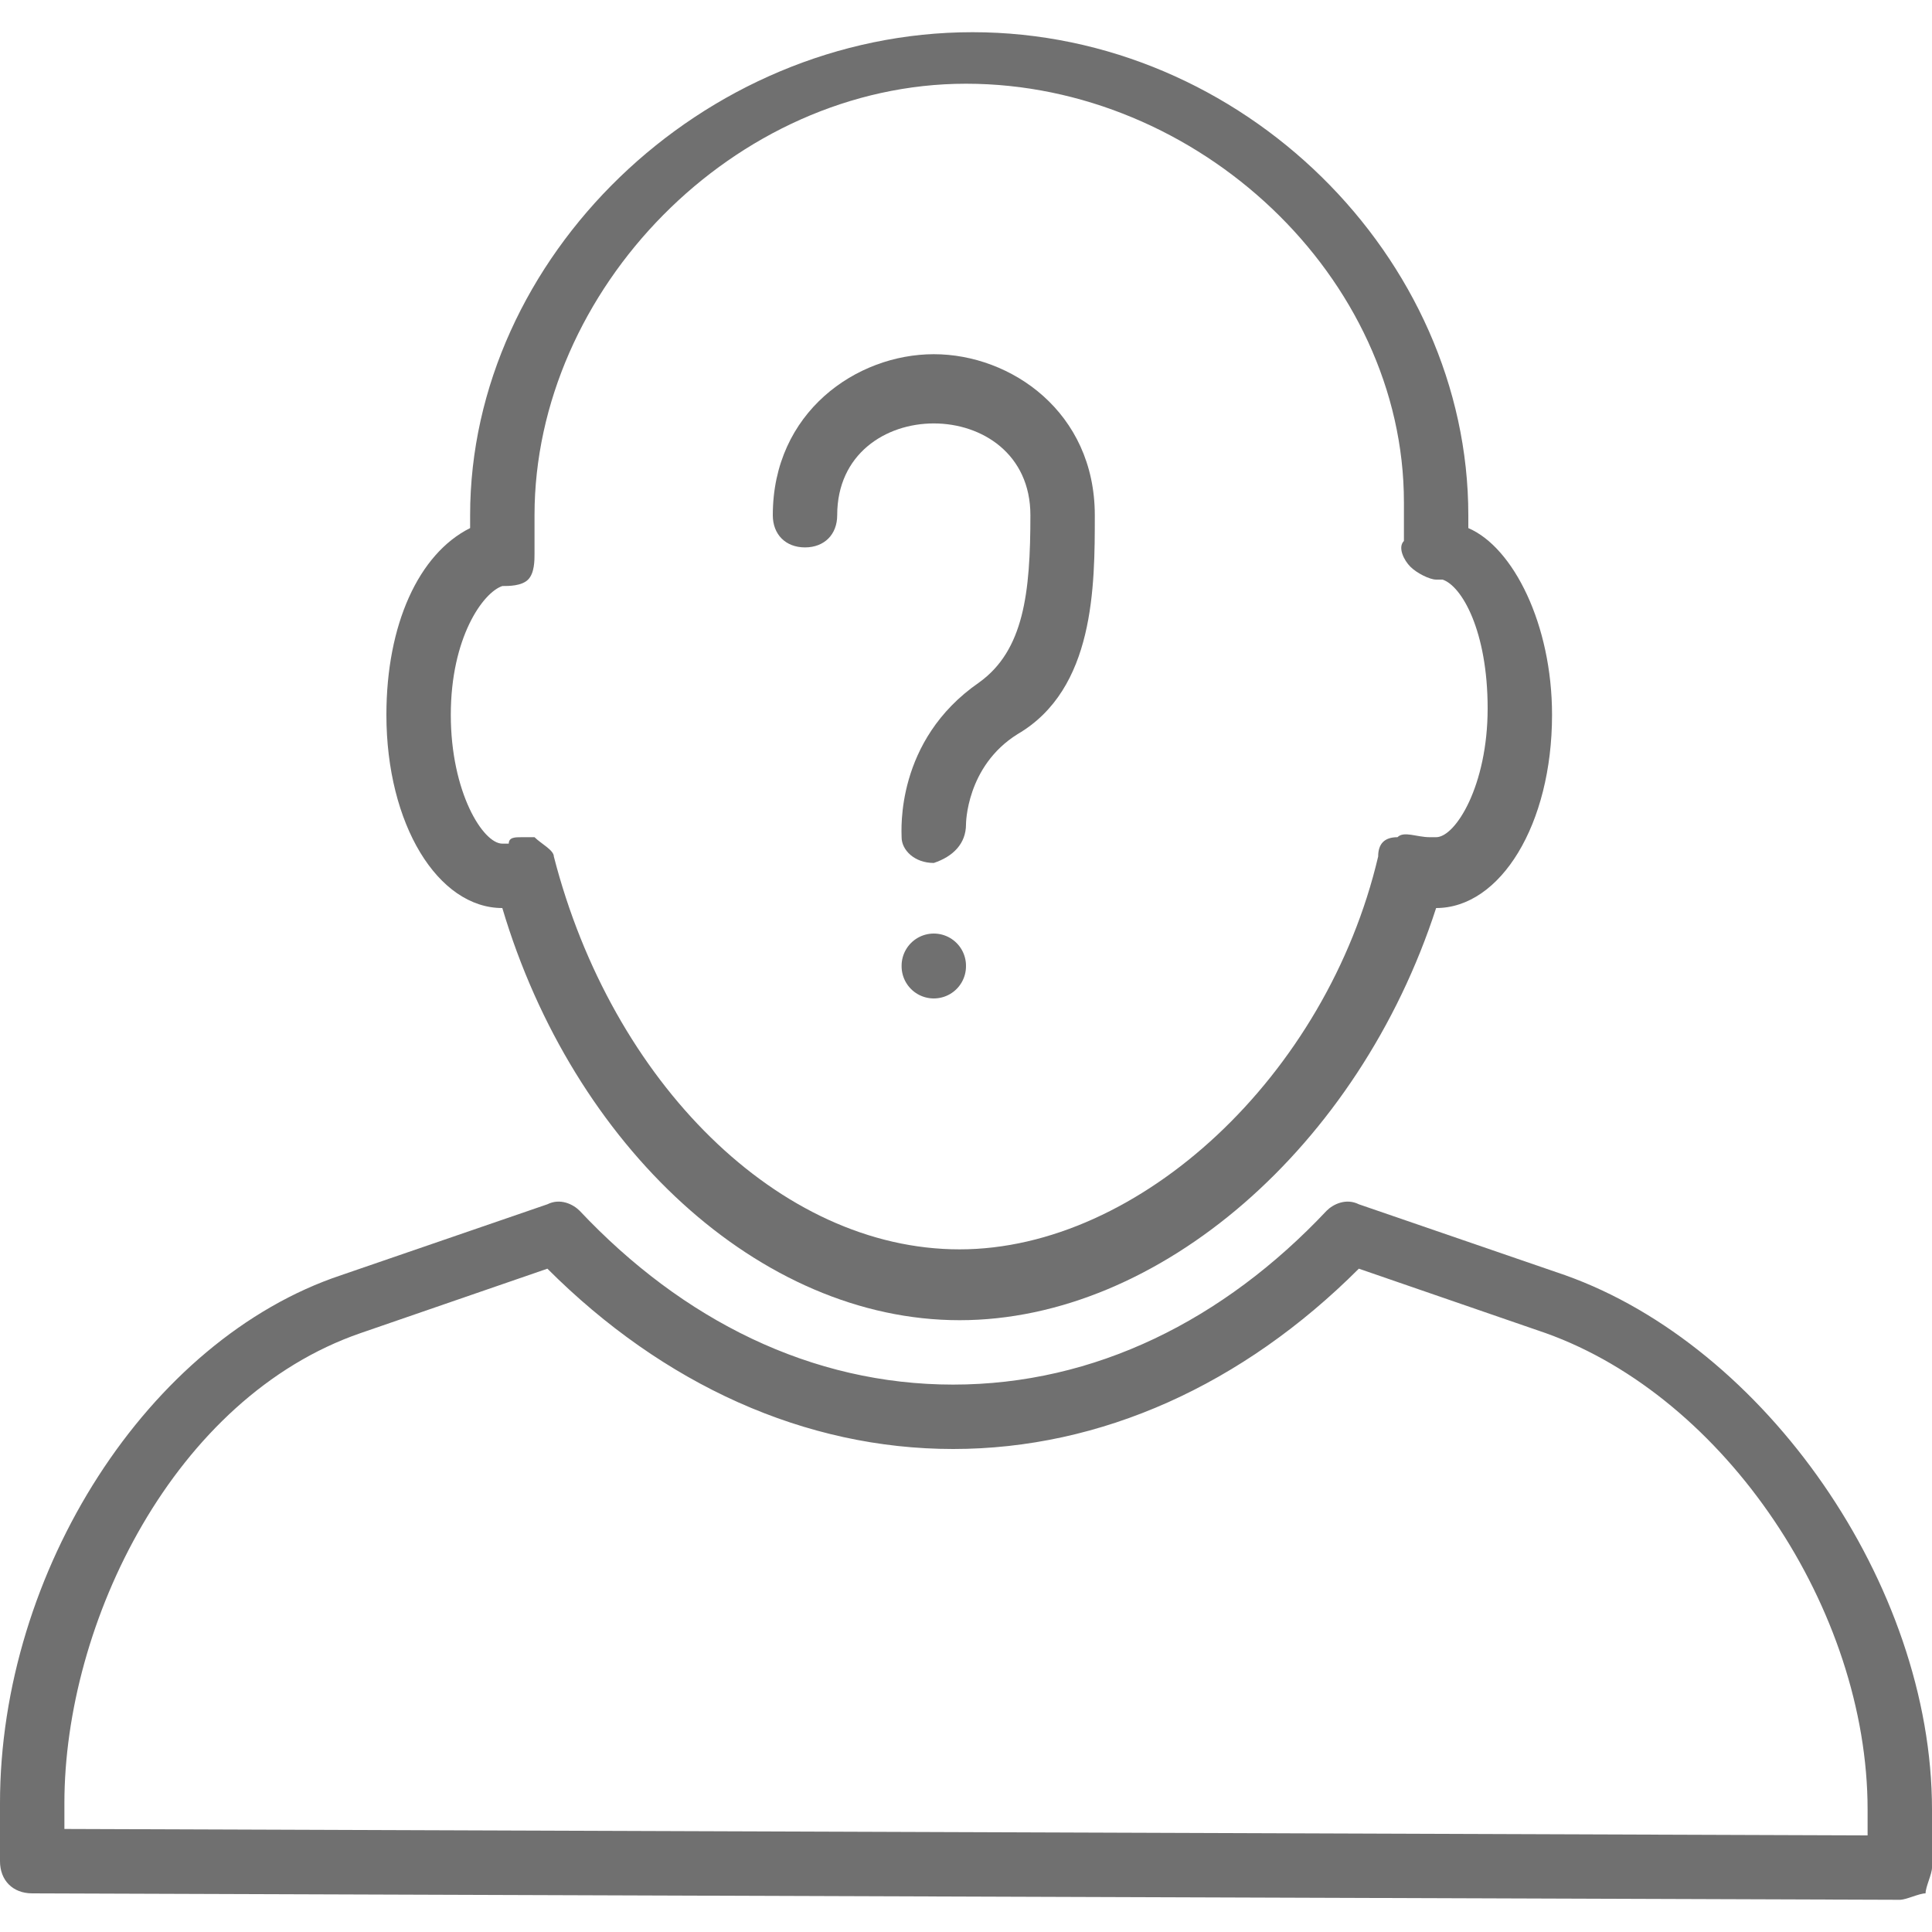
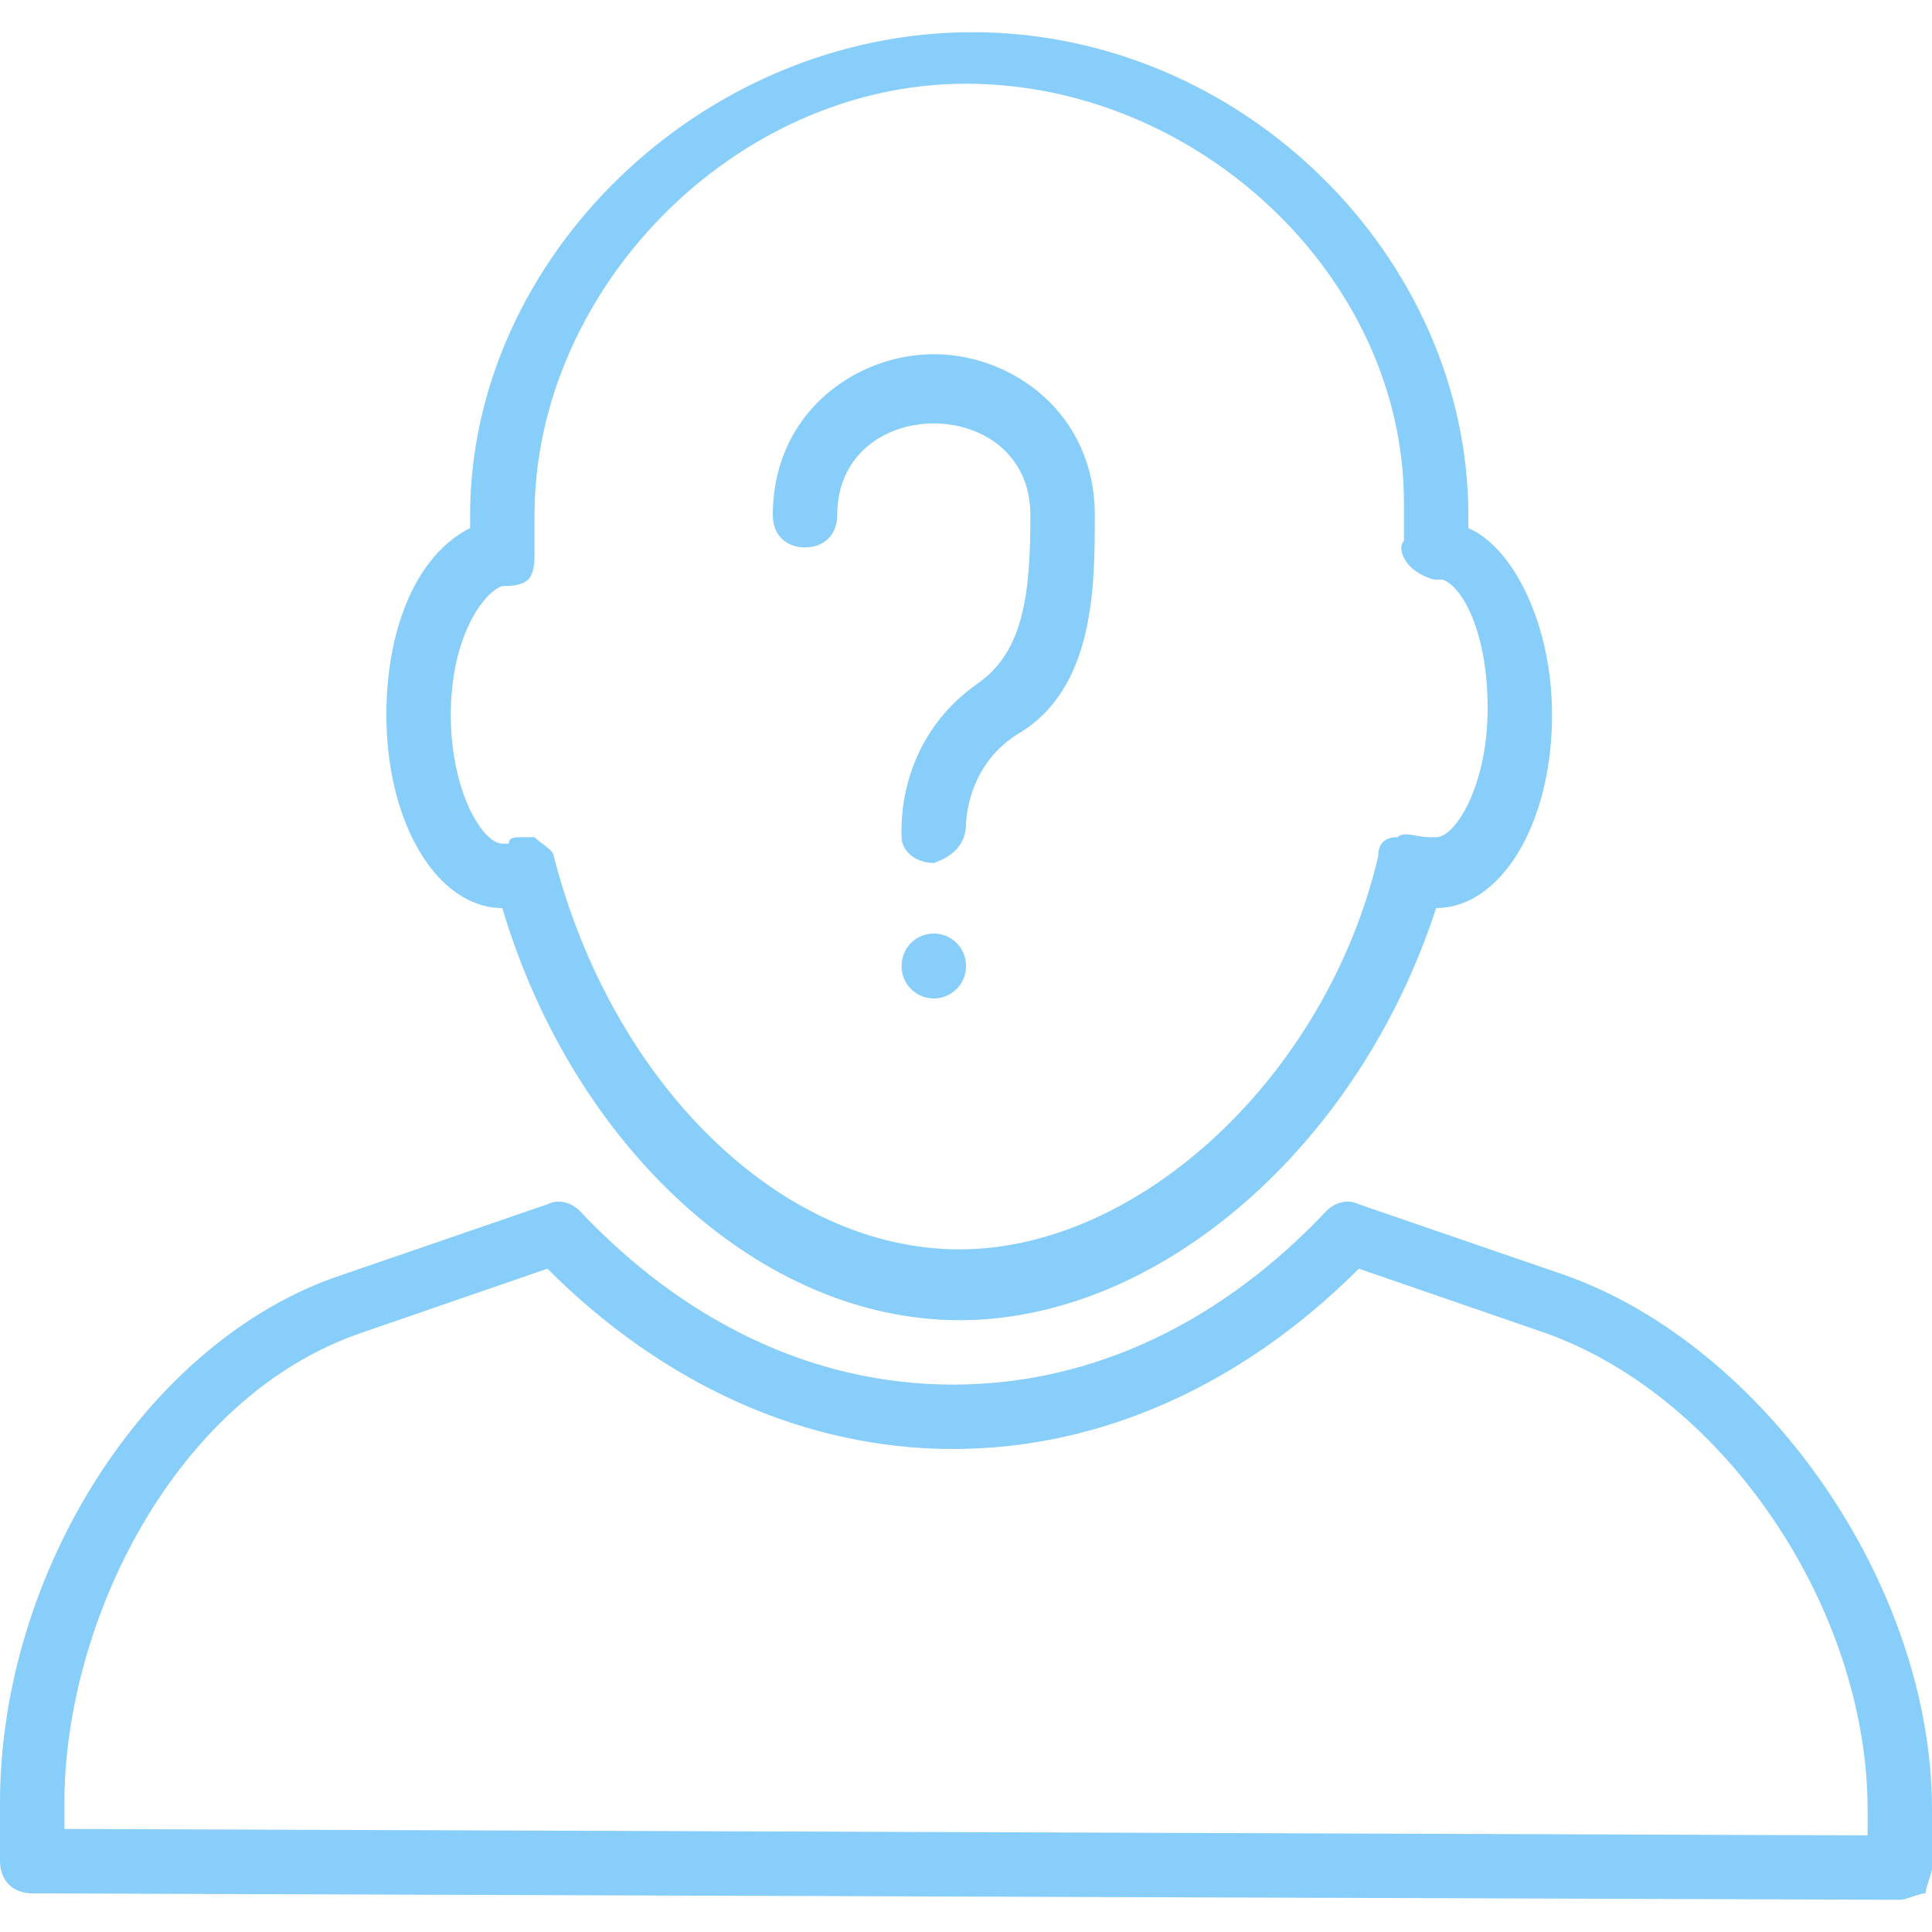
- <svg xmlns="http://www.w3.org/2000/svg" t="1670751538071" class="icon" viewBox="0 0 1024 1024" version="1.1" p-id="4898" width="200" height="200">
-   <path d="M494.933 457.387c-10.24 0-17.067-6.827-17.067-13.653 0-3.413-3.413-51.2 40.96-81.92 23.893-17.067 27.307-47.787 27.307-88.747 0-64.853-102.4-64.853-102.4 0 0 10.24-6.827 17.067-17.067 17.067S409.6 283.307 409.6 273.067c0-54.613 44.373-85.333 85.333-85.333S580.267 218.453 580.267 273.067c0 37.547 0 92.16-40.96 116.053-27.307 17.067-27.307 47.787-27.307 47.787 0 10.24-6.827 17.067-17.067 20.48zM1006.933 1006.933l-989.867-3.413c-10.24 0-17.067-6.827-17.067-17.067V955.733c0-122.88 78.507-245.76 180.907-279.893l109.227-37.547c6.827-3.413 13.653 0 17.067 3.413 54.613 58.027 122.88 92.16 197.973 92.16s143.36-34.133 197.973-92.16c3.413-3.413 10.24-6.827 17.067-3.413l109.227 37.547c105.813 37.547 194.56 163.84 194.56 283.307v30.72c0 3.413-3.413 10.24-3.413 13.653-3.413 0-10.24 3.413-13.653 3.413zM34.133 969.387l955.733 3.413v-13.653c0-105.813-75.093-218.453-170.667-252.587l-98.987-34.133c-61.44 61.44-136.533 95.573-215.04 95.573s-153.6-34.133-215.04-95.573l-98.987 34.133C92.16 740.693 34.133 860.16 34.133 955.733v13.653z" fill="#707070" p-id="4899" />
-   <path d="M508.587 699.733c-105.813 0-204.8-92.16-242.347-218.453-34.133 0-61.44-44.373-61.44-102.4 0-47.787 17.067-85.333 44.373-98.987V273.067c0-136.533 122.88-256 266.24-256S778.24 136.533 778.24 273.067v6.827c23.893 10.24 44.373 51.2 44.373 98.987 0 58.027-27.307 102.4-61.44 102.4-40.96 126.293-146.773 218.453-252.587 218.453zM276.48 443.733h6.827c3.413 3.413 10.24 6.827 10.24 10.24 30.72 119.467 119.467 208.213 215.04 208.213s194.56-92.16 221.867-208.213c0-6.827 3.413-10.24 10.24-10.24 3.413-3.413 10.24 0 17.067 0h3.413c10.24 0 27.307-27.307 27.307-68.267s-13.653-64.853-23.893-68.267h-3.413c-3.413 0-10.24-3.413-13.653-6.827-3.413-3.413-6.827-10.24-3.413-13.653v-6.827-13.653c0-119.467-109.227-221.867-232.107-221.867S283.307 153.6 283.307 273.067V293.547c0 3.413 0 10.24-3.413 13.653s-10.24 3.413-13.653 3.413c-10.24 3.413-27.307 27.307-27.307 68.267s17.067 68.267 27.307 68.267h3.413c0-3.413 3.413-3.413 6.827-3.413z" fill="#707070" p-id="4900" />
-   <path d="M494.933 512m-17.067 0a17.067 17.067 0 1 0 34.133 0 17.067 17.067 0 1 0-34.133 0Z" fill="#707070" p-id="4901" />
+ <svg xmlns="http://www.w3.org/2000/svg" t="1671679881305" class="icon" viewBox="0 0 1024 1024" version="1.1" p-id="1141" width="200" height="200">
+   <path d="M494.933 457.387c-10.24 0-17.067-6.827-17.067-13.653 0-3.413-3.413-51.2 40.96-81.92 23.893-17.067 27.307-47.787 27.307-88.747 0-64.853-102.4-64.853-102.4 0 0 10.24-6.827 17.067-17.067 17.067S409.6 283.307 409.6 273.067c0-54.613 44.373-85.333 85.333-85.333S580.267 218.453 580.267 273.067c0 37.547 0 92.16-40.96 116.053-27.307 17.067-27.307 47.787-27.307 47.787 0 10.24-6.827 17.067-17.067 20.48zM1006.933 1006.933l-989.867-3.413c-10.24 0-17.067-6.827-17.067-17.067V955.733c0-122.88 78.507-245.76 180.907-279.893l109.227-37.547c6.827-3.413 13.653 0 17.067 3.413 54.613 58.027 122.88 92.16 197.973 92.16s143.36-34.133 197.973-92.16c3.413-3.413 10.24-6.827 17.067-3.413l109.227 37.547c105.813 37.547 194.56 163.84 194.56 283.307v30.72c0 3.413-3.413 10.24-3.413 13.653-3.413 0-10.24 3.413-13.653 3.413zM34.133 969.387l955.733 3.413v-13.653c0-105.813-75.093-218.453-170.667-252.587l-98.987-34.133c-61.44 61.44-136.533 95.573-215.04 95.573s-153.6-34.133-215.04-95.573l-98.987 34.133C92.16 740.693 34.133 860.16 34.133 955.733v13.653z" fill="#87CEFA" p-id="1142" />
+   <path d="M508.587 699.733c-105.813 0-204.8-92.16-242.347-218.453-34.133 0-61.44-44.373-61.44-102.4 0-47.787 17.067-85.333 44.373-98.987V273.067c0-136.533 122.88-256 266.24-256S778.24 136.533 778.24 273.067v6.827c23.893 10.24 44.373 51.2 44.373 98.987 0 58.027-27.307 102.4-61.44 102.4-40.96 126.293-146.773 218.453-252.587 218.453zM276.48 443.733h6.827c3.413 3.413 10.24 6.827 10.24 10.24 30.72 119.467 119.467 208.213 215.04 208.213s194.56-92.16 221.867-208.213c0-6.827 3.413-10.24 10.24-10.24 3.413-3.413 10.24 0 17.067 0h3.413c10.24 0 27.307-27.307 27.307-68.267s-13.653-64.853-23.893-68.267h-3.413c-3.413 0-10.24-3.413-13.653-6.827-3.413-3.413-6.827-10.24-3.413-13.653v-6.827-13.653c0-119.467-109.227-221.867-232.107-221.867S283.307 153.6 283.307 273.067V293.547c0 3.413 0 10.24-3.413 13.653s-10.24 3.413-13.653 3.413c-10.24 3.413-27.307 27.307-27.307 68.267s17.067 68.267 27.307 68.267h3.413c0-3.413 3.413-3.413 6.827-3.413z" fill="#87CEFA" p-id="1143" />
+   <path d="M494.933 512m-17.067 0a17.067 17.067 0 1 0 34.133 0 17.067 17.067 0 1 0-34.133 0Z" fill="#87CEFA" p-id="1144" />
</svg>
